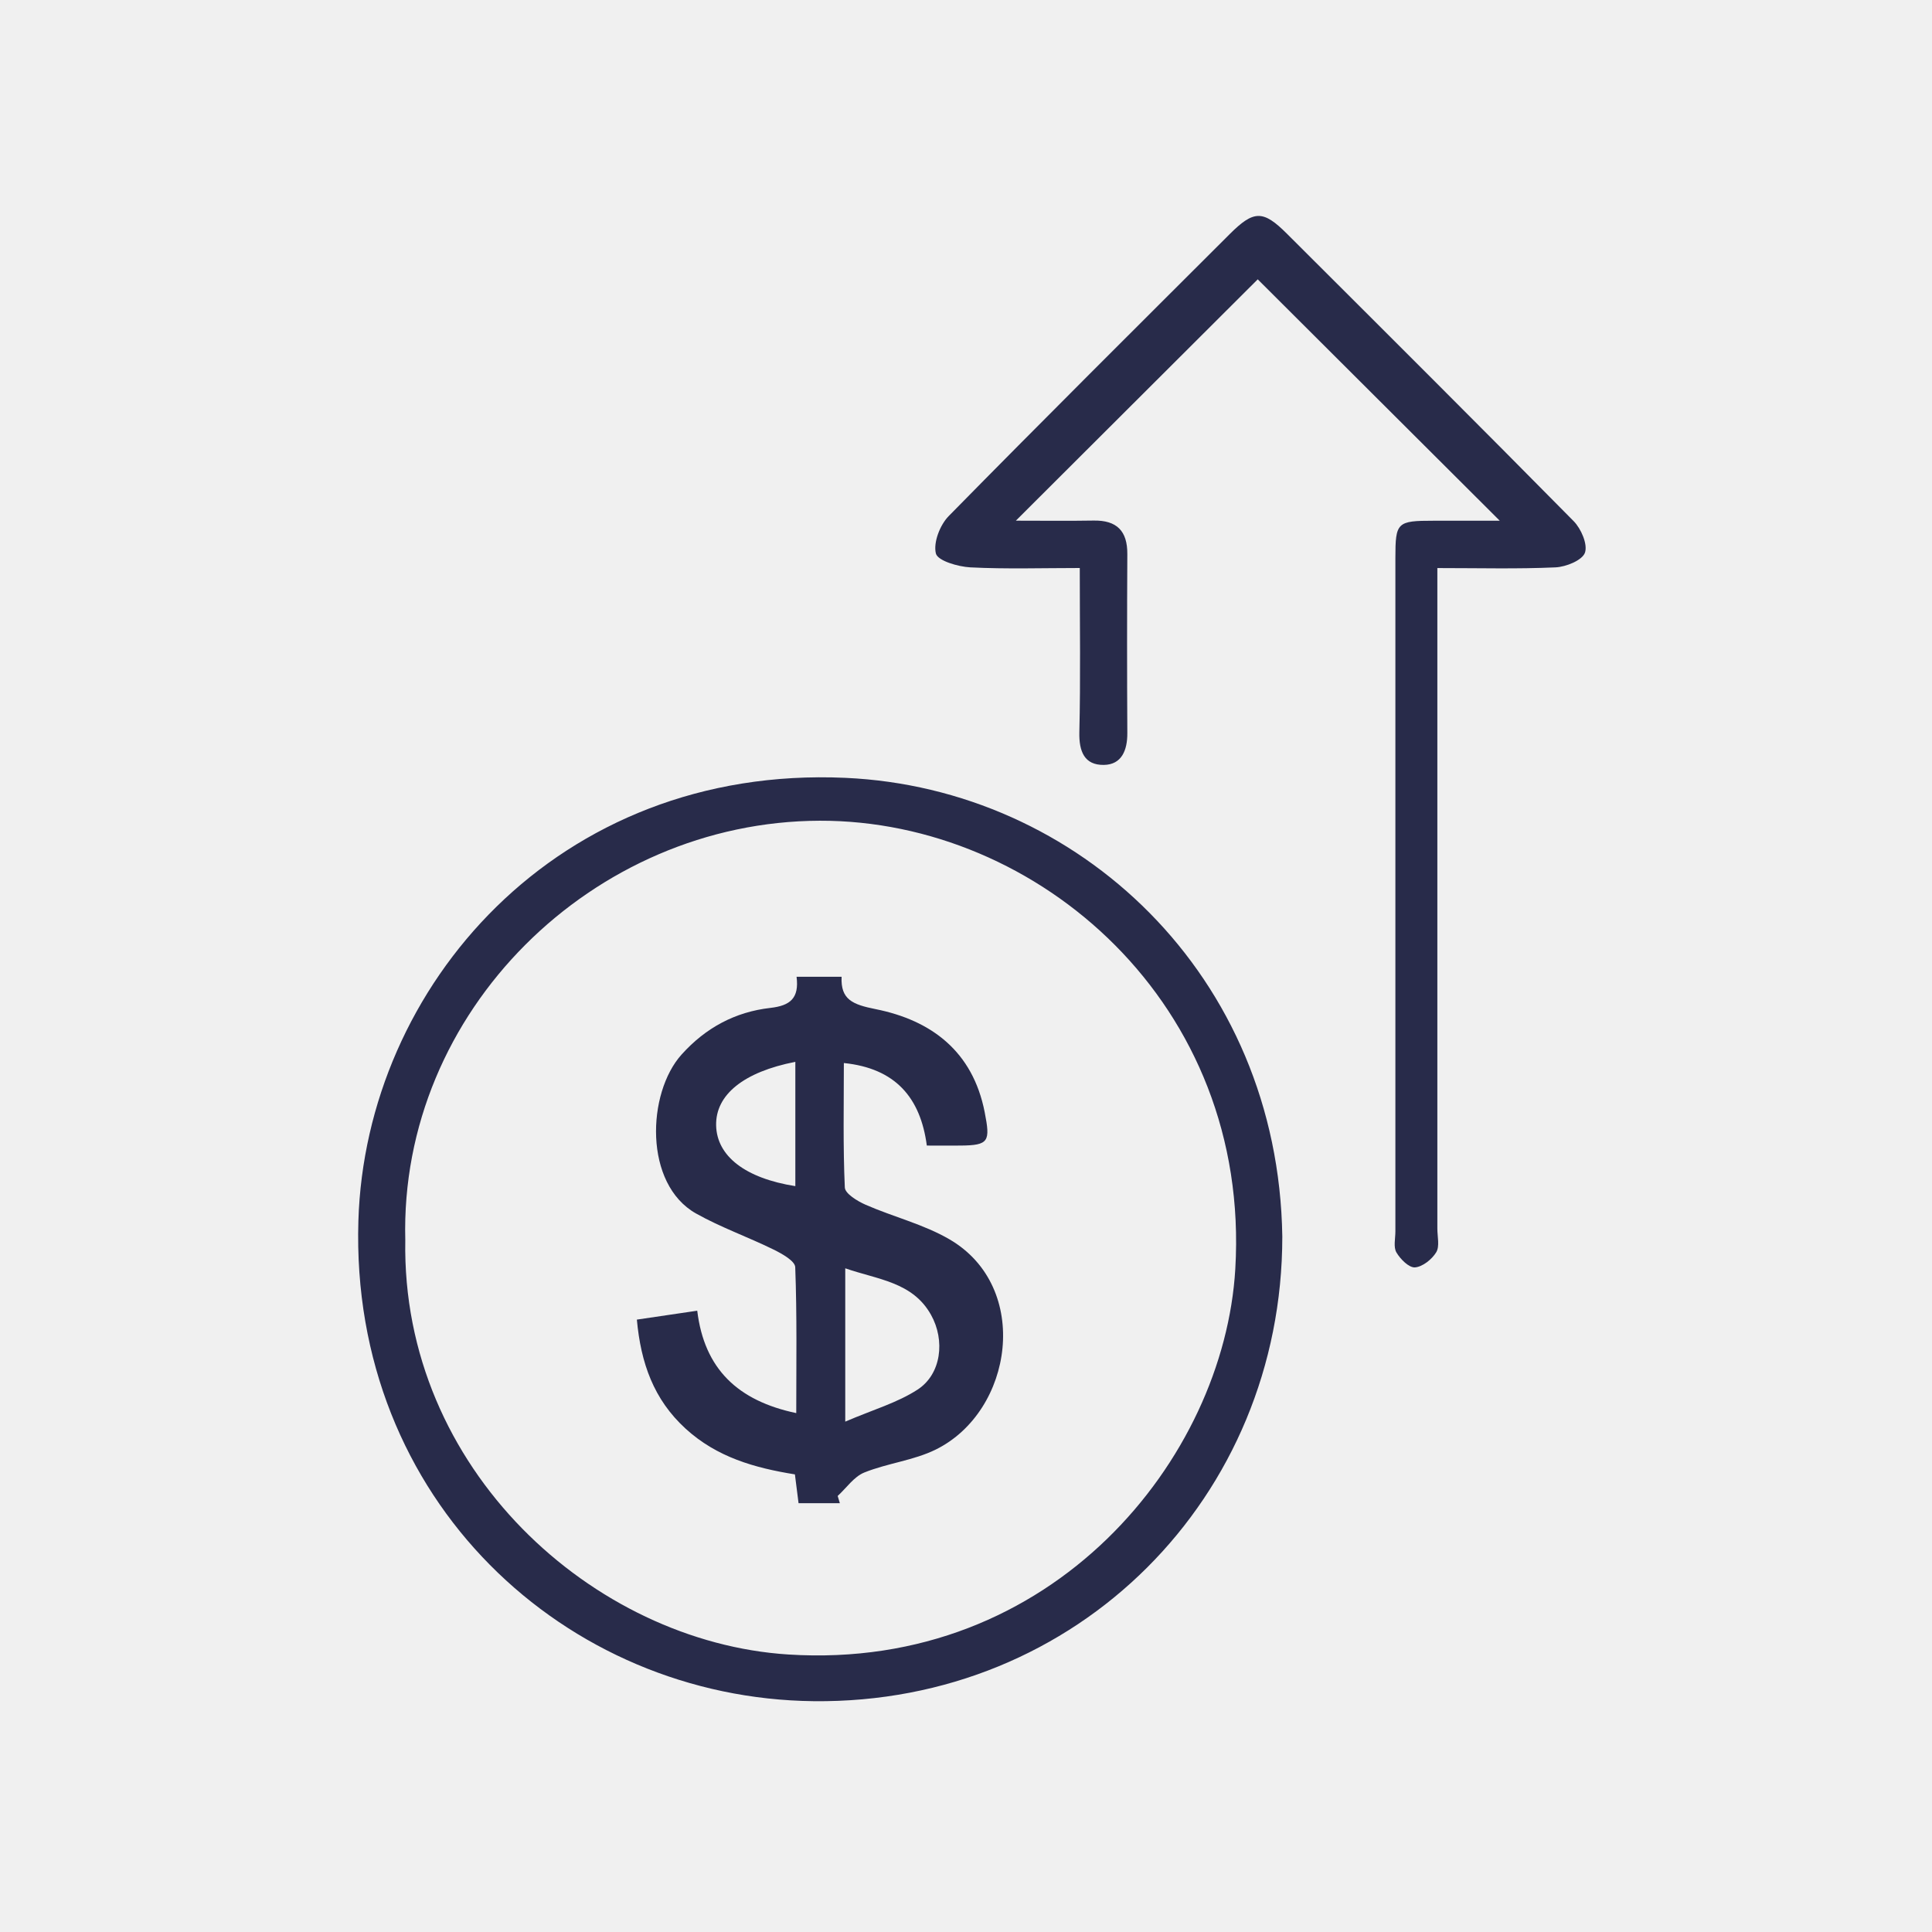
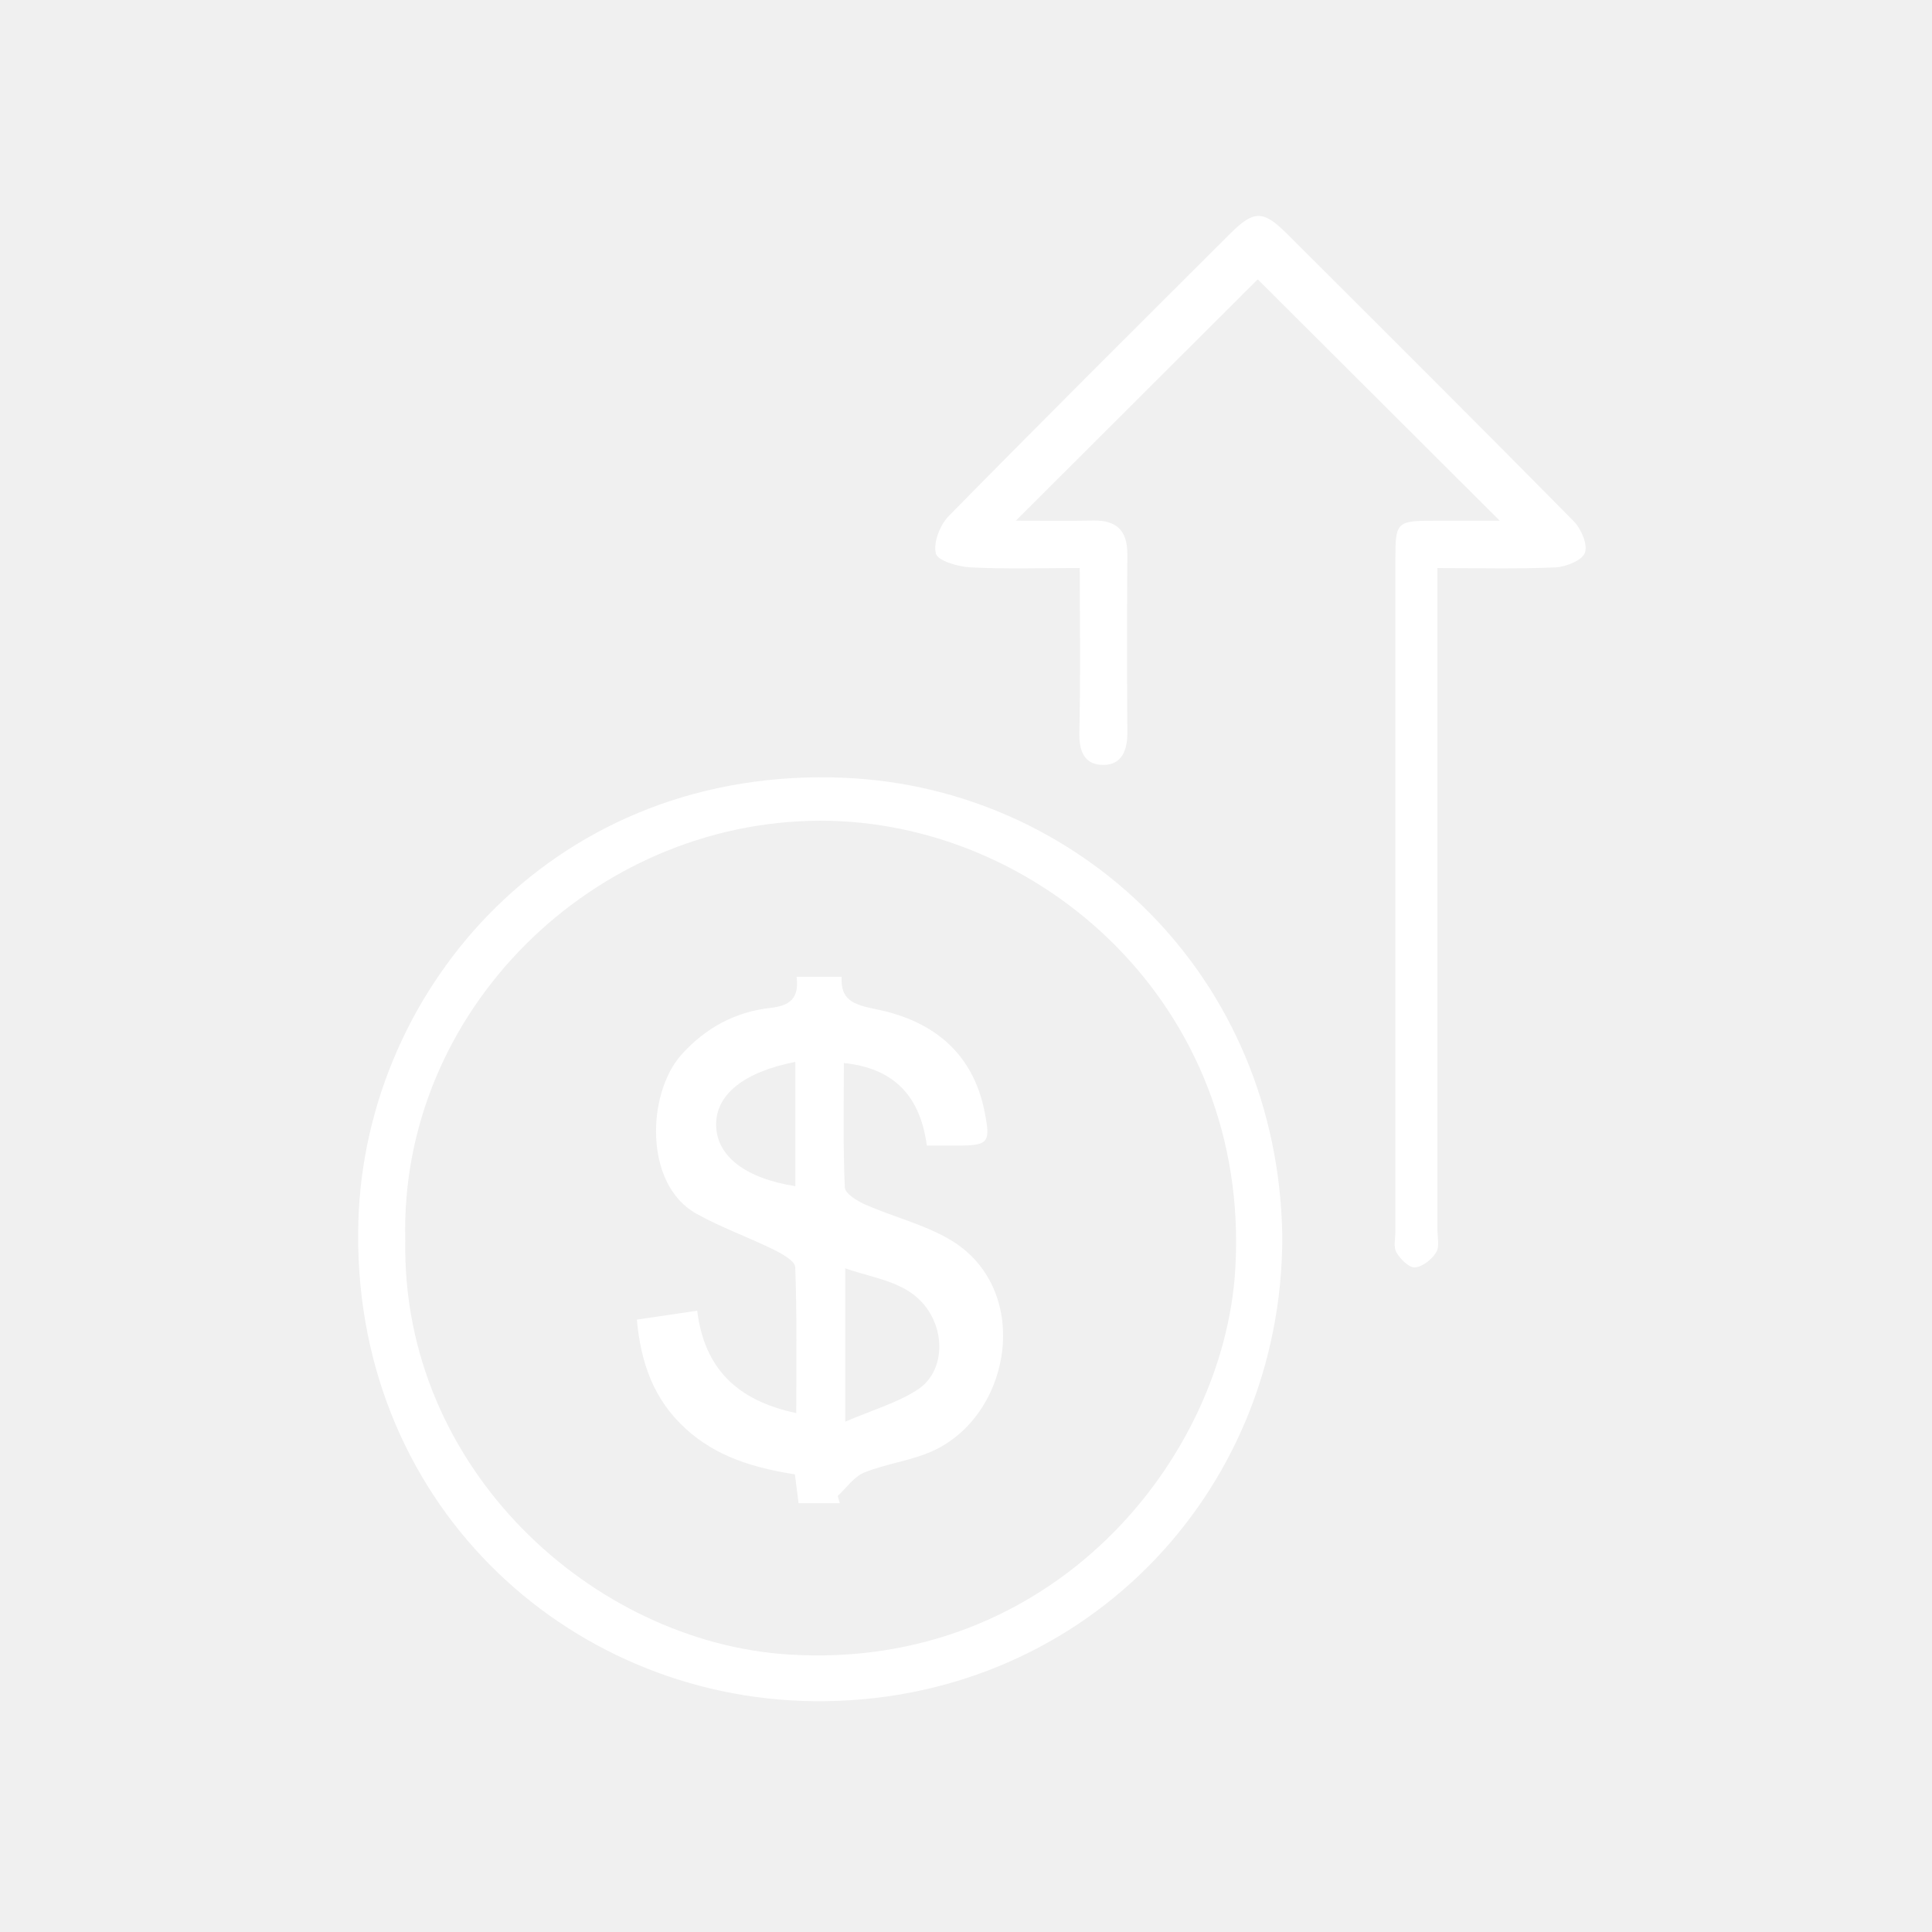
<svg xmlns="http://www.w3.org/2000/svg" id="Layer_1" data-name="Layer 1" viewBox="0 0 360 360">
  <defs>
    <style>
      .cls-1 {
-         fill: #282b4a;
+         fill: #fff;
      }
    </style>
  </defs>
-   <path class="cls-1" d="M238.94,230.42c0,48.52-38.1,87.11-87.34,86.57-46.16-.51-86.4-37.38-84.82-89.51,1.32-43.64,37.09-84.96,90.74-82.54,43.38,1.95,80.69,36.72,81.42,85.48Zm-163.42,.66c-.76,42.67,35.05,74.89,71.36,77.21,49.33,3.15,81.22-36.56,83.3-71.84,2.91-49.29-36.74-83.63-77.43-83.52-42.25,.12-78.34,35.51-77.23,78.15Z" />
-   <path class="cls-1" d="M279.45,97.02c-15.38-15.34-30.37-30.29-45.09-44.97-14.52,14.48-29.51,29.45-45.07,44.97,5.09,0,9.79,.06,14.5-.02,4.31-.07,6.3,1.93,6.27,6.25-.06,11.12-.06,22.24,0,33.36,.02,3.19-1.06,5.88-4.38,5.92-3.6,.05-4.64-2.49-4.56-6.08,.24-9.94,.08-19.89,.08-30.61-6.94,0-13.68,.22-20.39-.12-2.3-.12-6.08-1.23-6.42-2.58-.51-2.04,.76-5.32,2.39-6.98,17.33-17.64,34.87-35.08,52.37-52.55,4.48-4.47,6.21-4.49,10.63-.08,17.86,17.82,35.73,35.62,53.45,53.58,1.39,1.41,2.65,4.33,2.1,5.88-.51,1.42-3.52,2.64-5.48,2.73-7.1,.32-14.22,.13-22.02,.13v6.08c0,39,0,78.01,0,117.01,0,1.49,.46,3.29-.21,4.4-.8,1.32-2.54,2.71-3.96,2.82-1.12,.08-2.73-1.54-3.46-2.79-.58-1-.19-2.59-.19-3.91,0-41.83,0-83.65,0-125.48,0-6.67,.3-6.95,7.15-6.95,3.98,0,7.96,0,12.3,0Z" />
-   <path class="cls-1" d="M156.49,280.1h-7.69c-.23-1.82-.45-3.55-.68-5.37-7.51-1.21-14.54-3.19-20.38-8.53-5.94-5.44-8.33-12.22-9.07-20.31,3.57-.53,7.19-1.06,11.25-1.66,1.31,10.86,7.57,16.79,18.45,19.08,0-9.15,.15-18.18-.19-27.19-.04-1.16-2.48-2.52-4.05-3.29-4.76-2.34-9.82-4.12-14.43-6.71-9.75-5.48-9.17-22.42-2.7-29.62,4.5-5.01,10.02-7.95,16.54-8.69,3.73-.42,5.39-1.82,4.89-5.8h8.39c-.2,4.26,2.05,5.17,6.35,6.03,10.35,2.07,18.09,7.85,20.31,19.19,1.07,5.47,.81,6.19-4.53,6.23-1.98,.02-3.96,0-6.25,0-1.18-8.93-5.85-14.4-15.46-15.38,0,7.76-.17,15.49,.18,23.19,.05,1.15,2.35,2.55,3.88,3.22,5.18,2.27,10.84,3.64,15.67,6.47,15.23,8.92,11.85,32-2.6,39.14-4.13,2.04-9,2.54-13.32,4.28-1.93,.78-3.32,2.87-4.96,4.37,.13,.45,.26,.89,.4,1.34Zm1.01-15.2c5.16-2.22,9.7-3.51,13.48-5.97,4.42-2.87,5.17-9.17,2.5-13.93-3.43-6.14-9.92-6.56-15.98-8.67v28.57Zm-9.3-43.89v-23.15c-9.64,1.88-14.89,6.14-14.76,11.85,.13,5.72,5.43,9.84,14.76,11.31Z" />
+   <path class="cls-1" d="M238.94,230.42c0,48.52-38.1,87.11-87.34,86.57-46.16-.51-86.4-37.38-84.82-89.51,1.32-43.64,37.09-84.96,90.74-82.54,43.38,1.95,80.69,36.72,81.42,85.48h0Zm-163.42,.66c-.76,42.67,35.05,74.89,71.36,77.21,49.33,3.15,81.22-36.56,83.3-71.84,2.91-49.29-36.74-83.63-77.43-83.52-42.25,.12-78.34,35.51-77.23,78.15h0Z" />
+   <path class="cls-1" d="M279.45,97.02c-15.38-15.34-30.37-30.29-45.09-44.97-14.52,14.48-29.51,29.45-45.07,44.97,5.09,0,9.79,.06,14.5-.02,4.31-.07,6.3,1.93,6.27,6.25-.06,11.12-.06,22.24,0,33.36,.02,3.19-1.06,5.88-4.38,5.92-3.6,.05-4.64-2.49-4.56-6.08,.24-9.94,.08-19.89,.08-30.61-6.94,0-13.68,.22-20.39-.12-2.3-.12-6.08-1.23-6.42-2.58-.51-2.04,.76-5.32,2.39-6.98,17.33-17.64,34.87-35.08,52.37-52.55,4.48-4.47,6.21-4.49,10.63-.08,17.86,17.82,35.73,35.62,53.45,53.58,1.39,1.41,2.65,4.33,2.1,5.88-.51,1.42-3.52,2.64-5.48,2.73-7.1,.32-14.22,.13-22.02,.13v123.09c0,1.49,.46,3.29-.21,4.4-.8,1.32-2.54,2.71-3.96,2.82-1.12,.08-2.73-1.54-3.46-2.79-.58-1-.19-2.59-.19-3.91V103.98c0-6.67,.3-6.95,7.15-6.95h12.29Z" />
+   <path class="cls-1" d="M156.49,280.1h-7.69c-.23-1.82-.45-3.55-.68-5.37-7.51-1.21-14.54-3.19-20.38-8.53-5.94-5.44-8.33-12.22-9.07-20.31,3.57-.53,7.19-1.06,11.25-1.66,1.31,10.86,7.57,16.79,18.45,19.08,0-9.15,.15-18.18-.19-27.19-.04-1.16-2.48-2.52-4.05-3.29-4.76-2.34-9.82-4.12-14.43-6.71-9.75-5.48-9.17-22.42-2.7-29.62,4.5-5.01,10.02-7.95,16.54-8.69,3.73-.42,5.39-1.82,4.89-5.8h8.39c-.2,4.26,2.05,5.17,6.35,6.03,10.35,2.07,18.09,7.85,20.31,19.19,1.07,5.47,.81,6.19-4.53,6.23-1.98,.02-3.96,0-6.25,0-1.18-8.93-5.85-14.4-15.46-15.38,0,7.76-.17,15.49,.18,23.19,.05,1.15,2.35,2.55,3.88,3.22,5.18,2.27,10.84,3.64,15.67,6.47,15.23,8.92,11.85,32-2.6,39.14-4.13,2.04-9,2.54-13.32,4.28-1.93,.78-3.32,2.87-4.96,4.37,.13,.45,.26,.89,.4,1.34h0Zm1.01-15.19c5.16-2.22,9.7-3.51,13.48-5.97,4.42-2.87,5.17-9.17,2.5-13.93-3.43-6.14-9.92-6.56-15.98-8.67v28.57Zm-9.3-43.89v-23.15c-9.64,1.88-14.89,6.14-14.76,11.85,.13,5.72,5.43,9.84,14.76,11.31h0Z" />
</svg>
